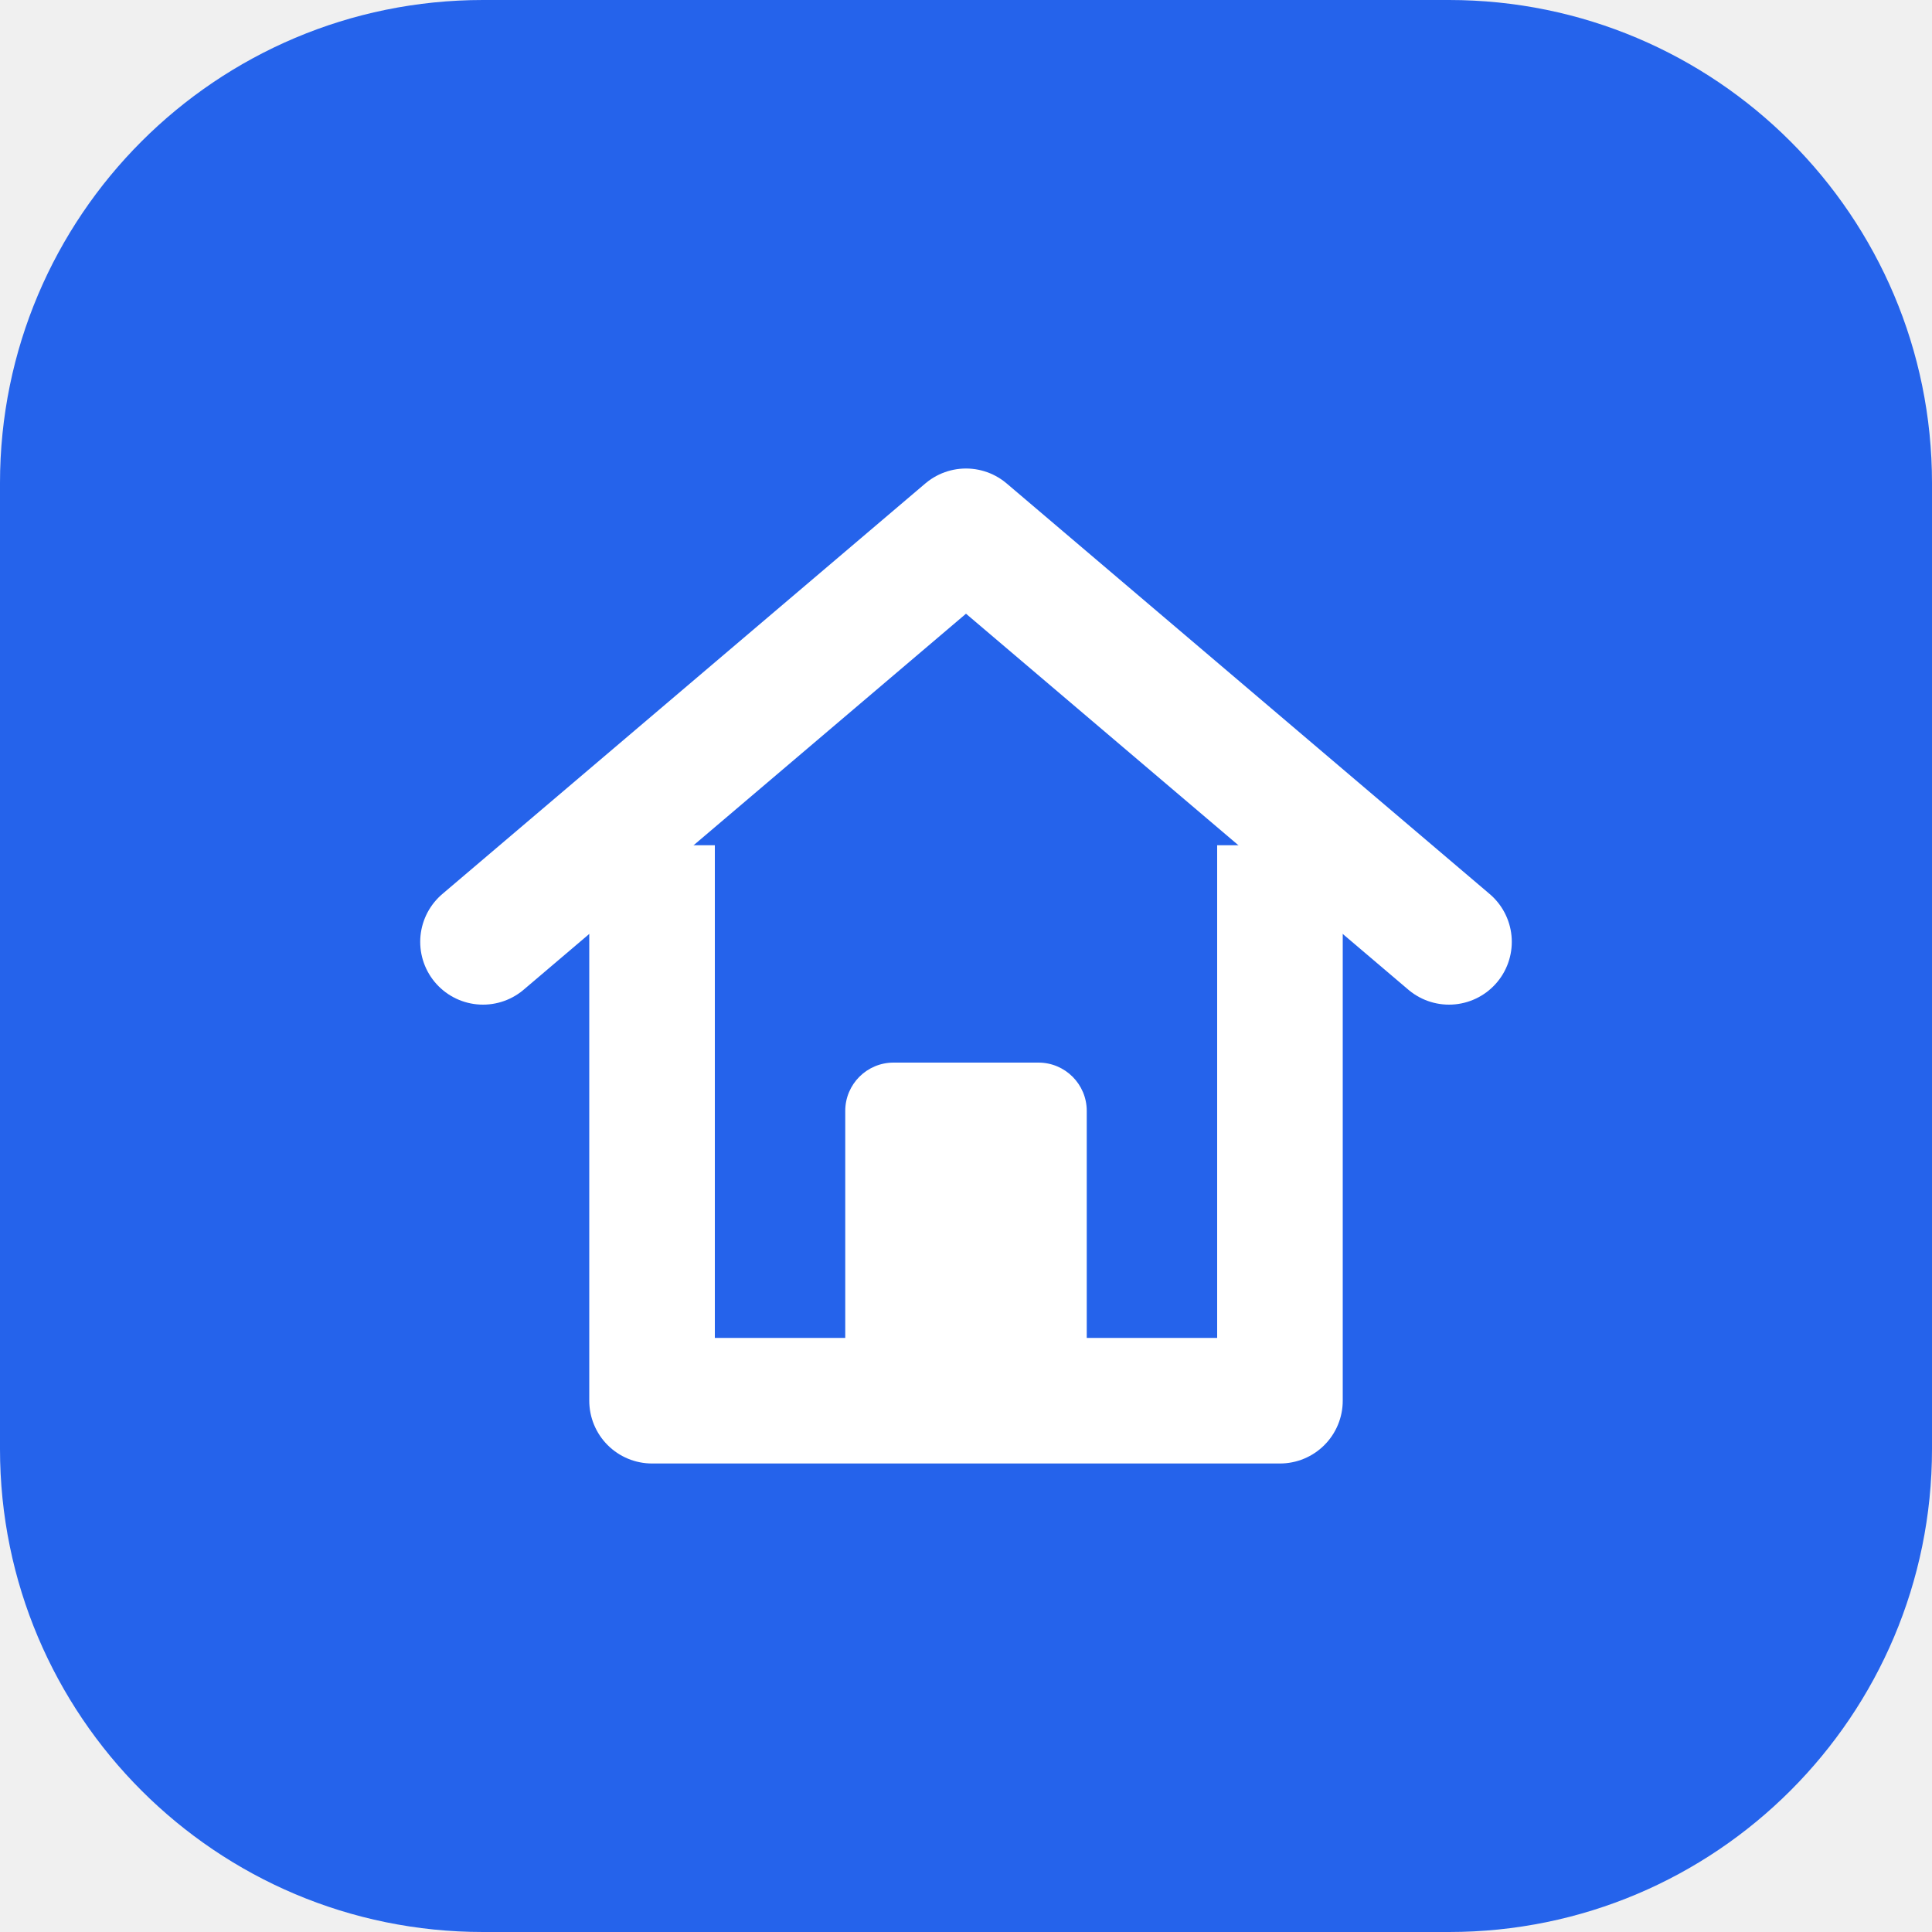
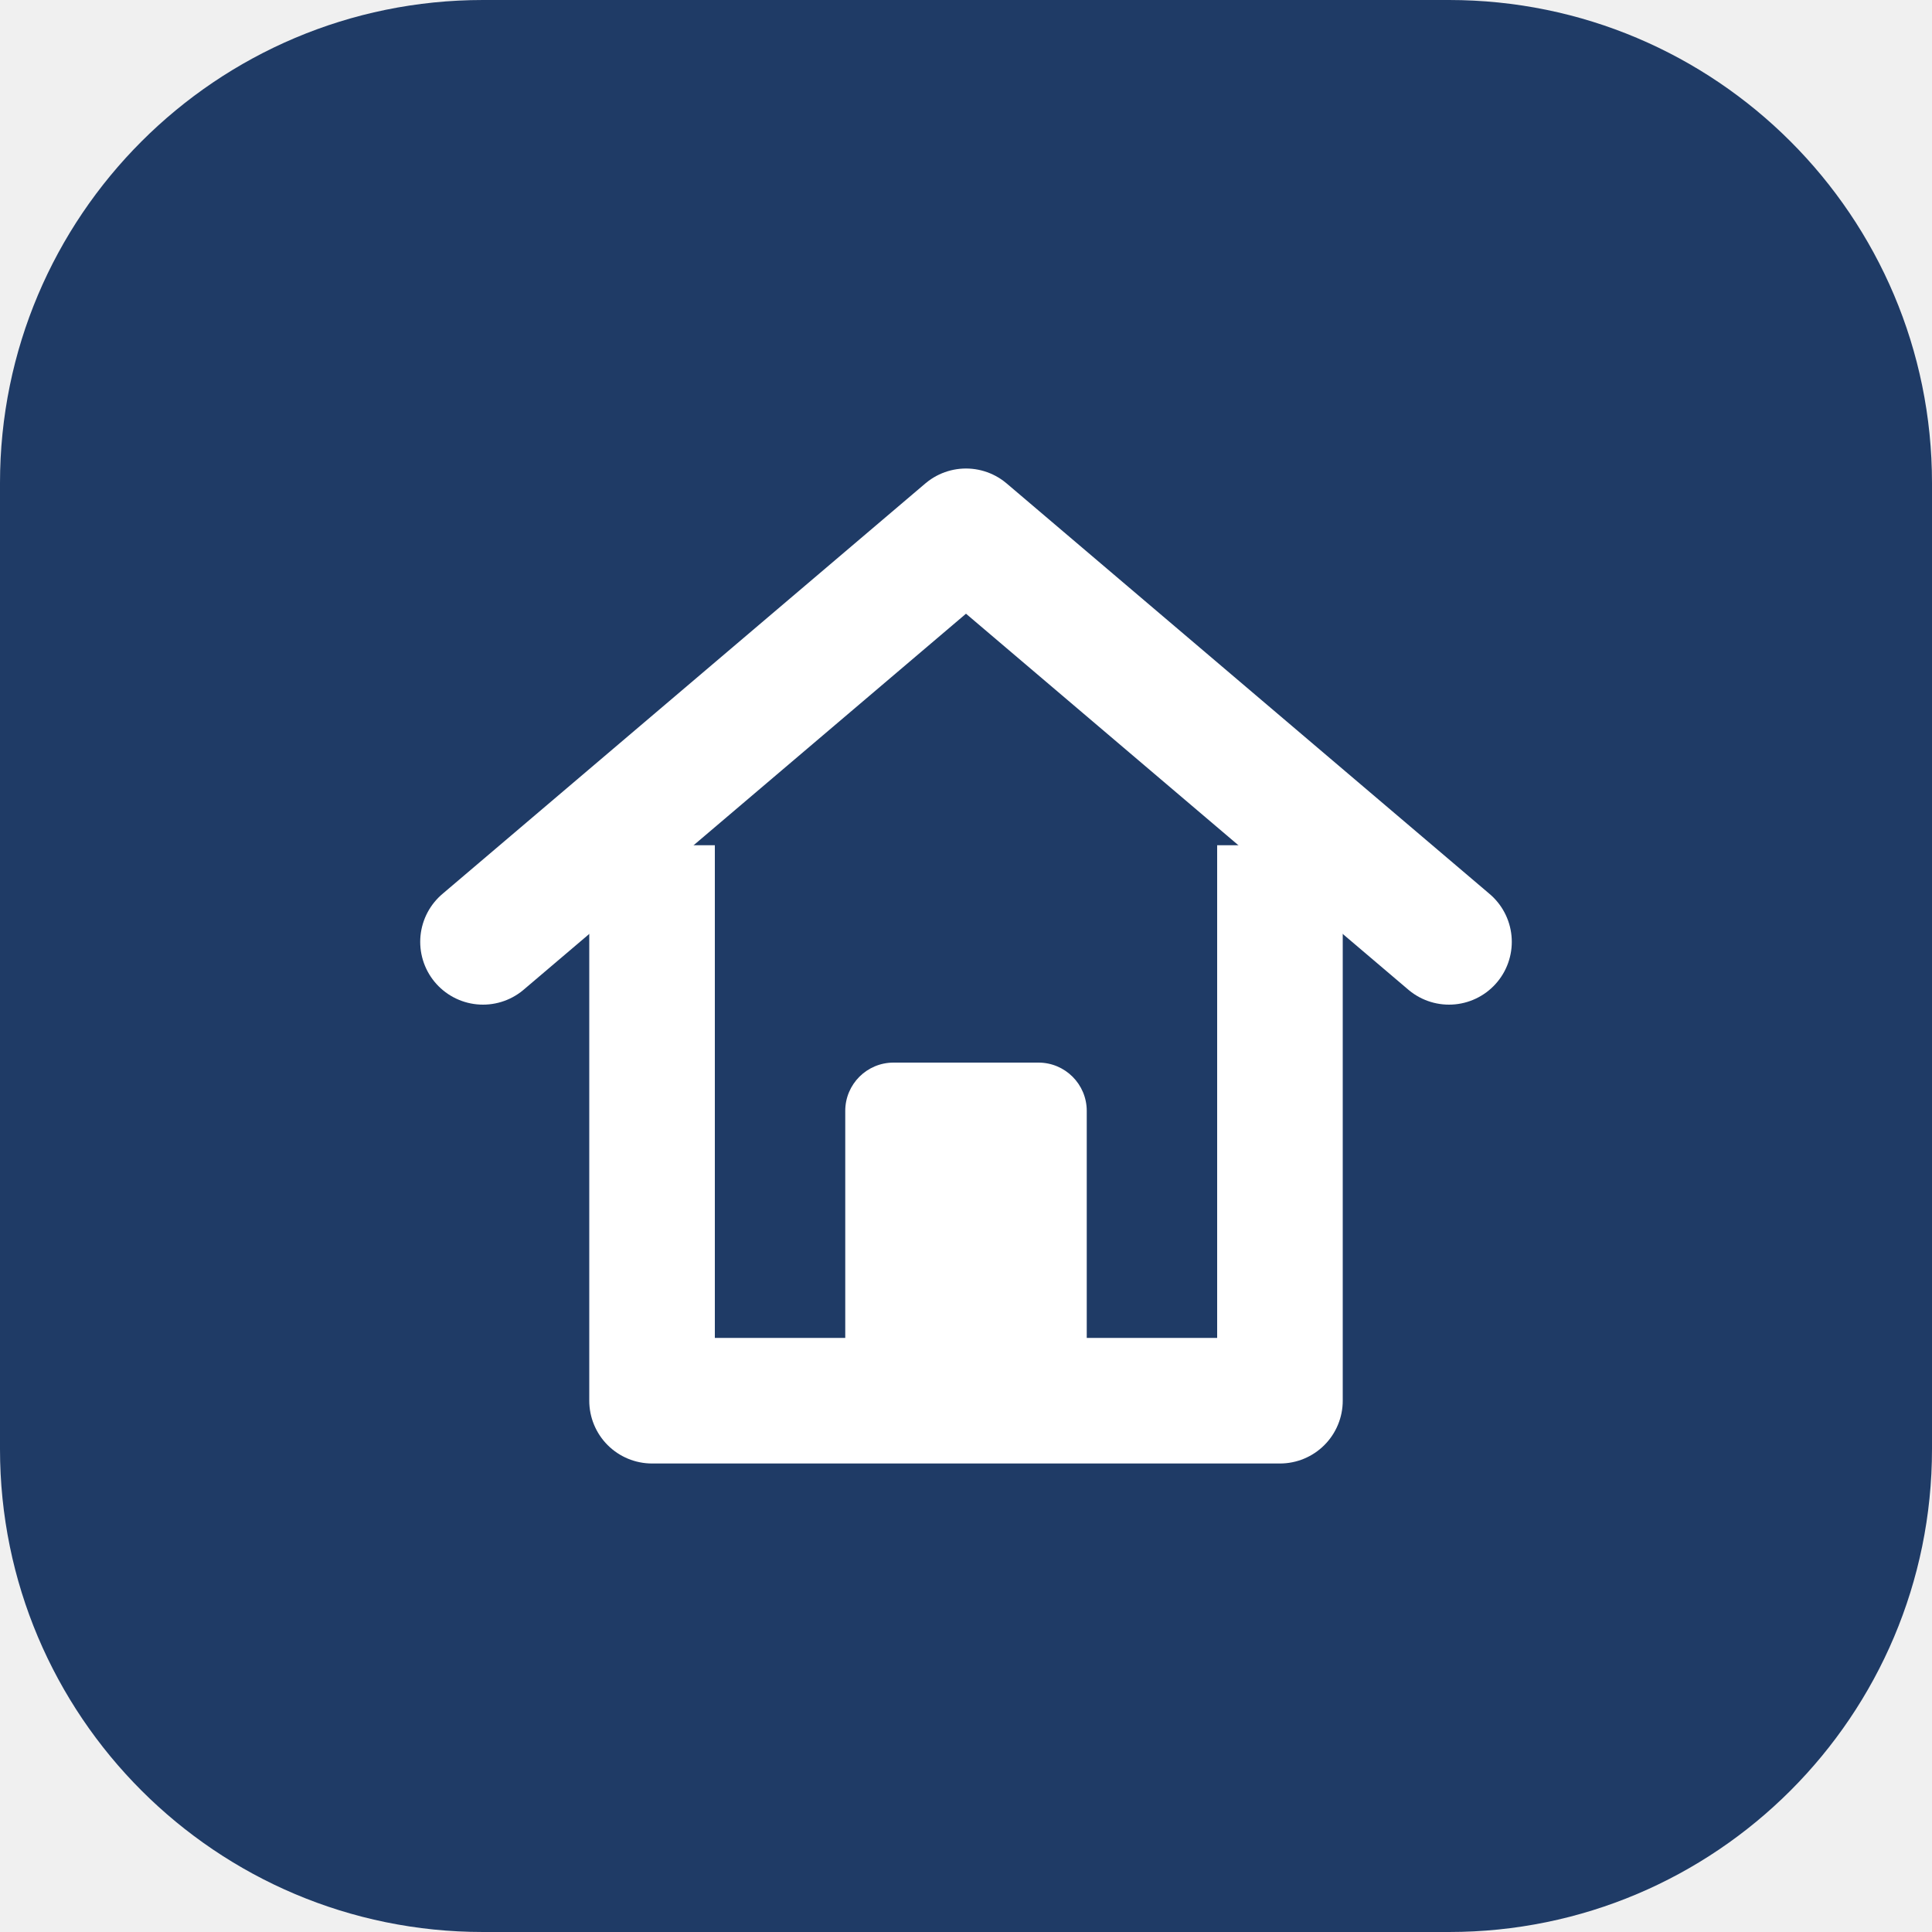
<svg xmlns="http://www.w3.org/2000/svg" viewBox="0 0 40 40">
-   <rect width="40" height="40" rx="10" fill="#2563eb" />
+   <rect width="40" height="40" rx="10" fill="#1f3b66" />
  <path d="M10 19.5 20 11l10 8.5" fill="none" stroke="#fff" stroke-width="2.6" stroke-linecap="round" stroke-linejoin="round" />
  <path d="M13.5 17.5V29h13V17.5" fill="none" stroke="#fff" stroke-width="2.6" stroke-linejoin="round" />
  <rect x="17.5" y="22" width="5" height="7" rx="1" fill="#fff" />
</svg>
